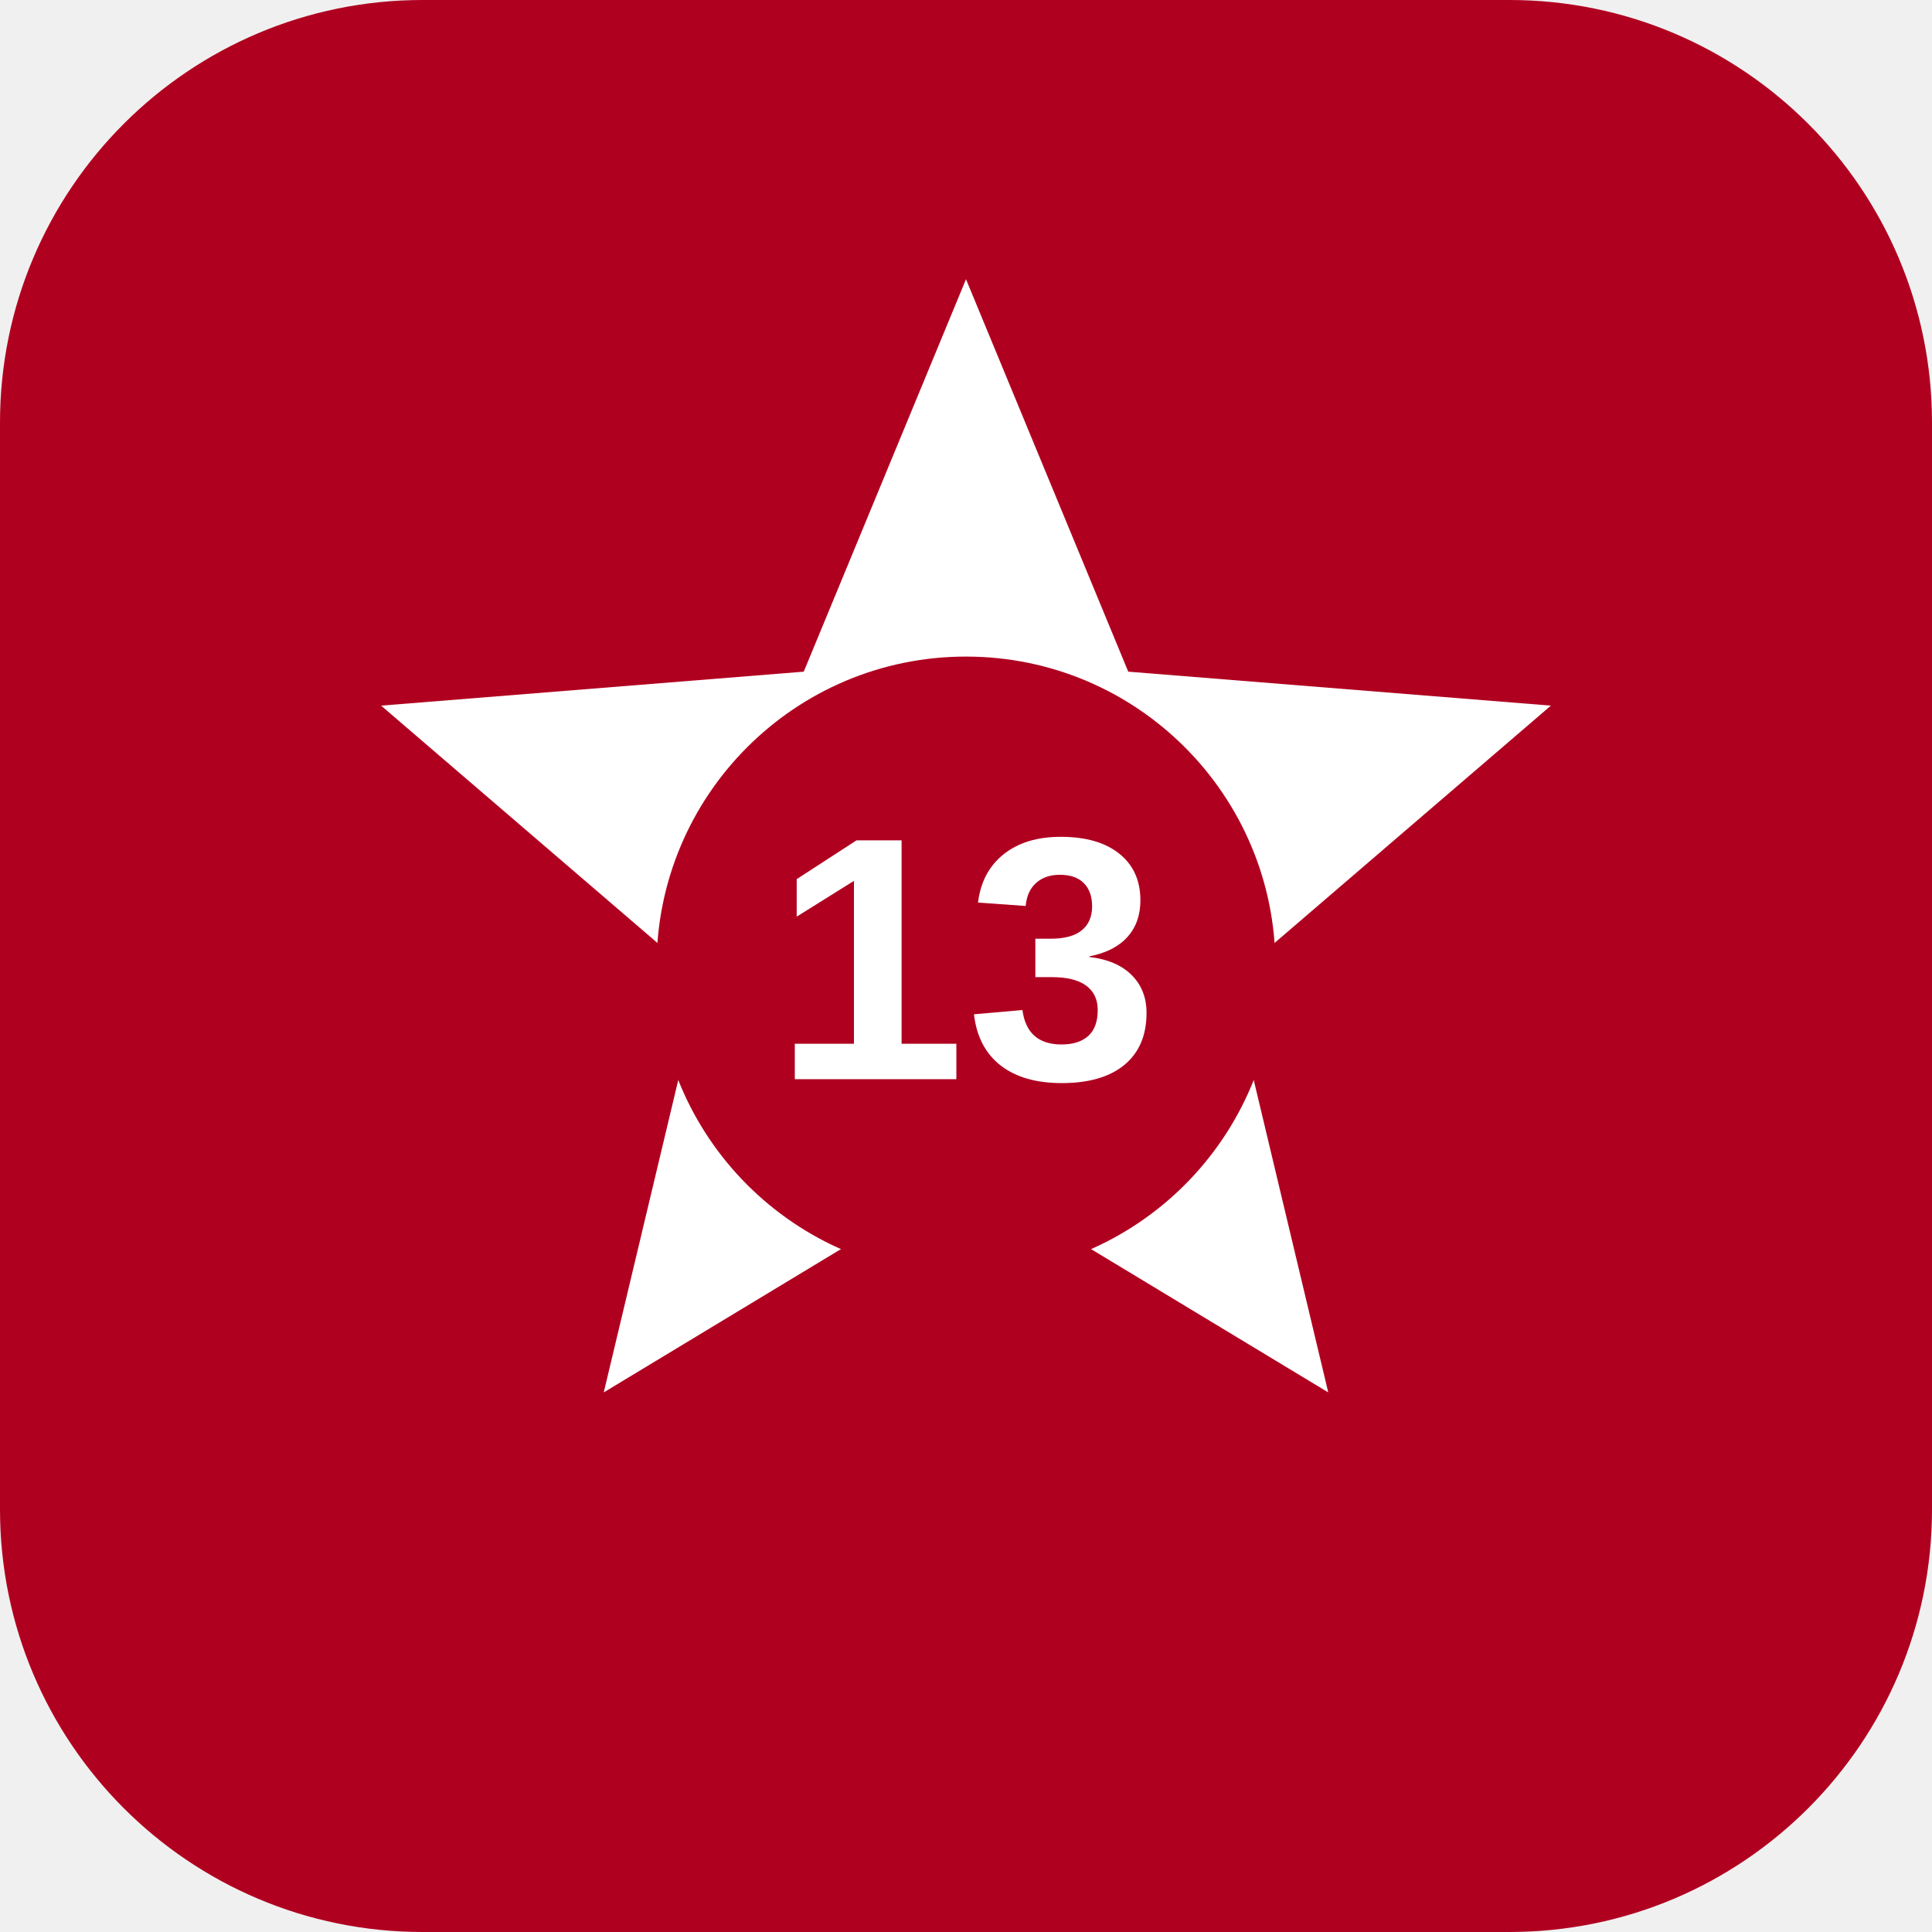
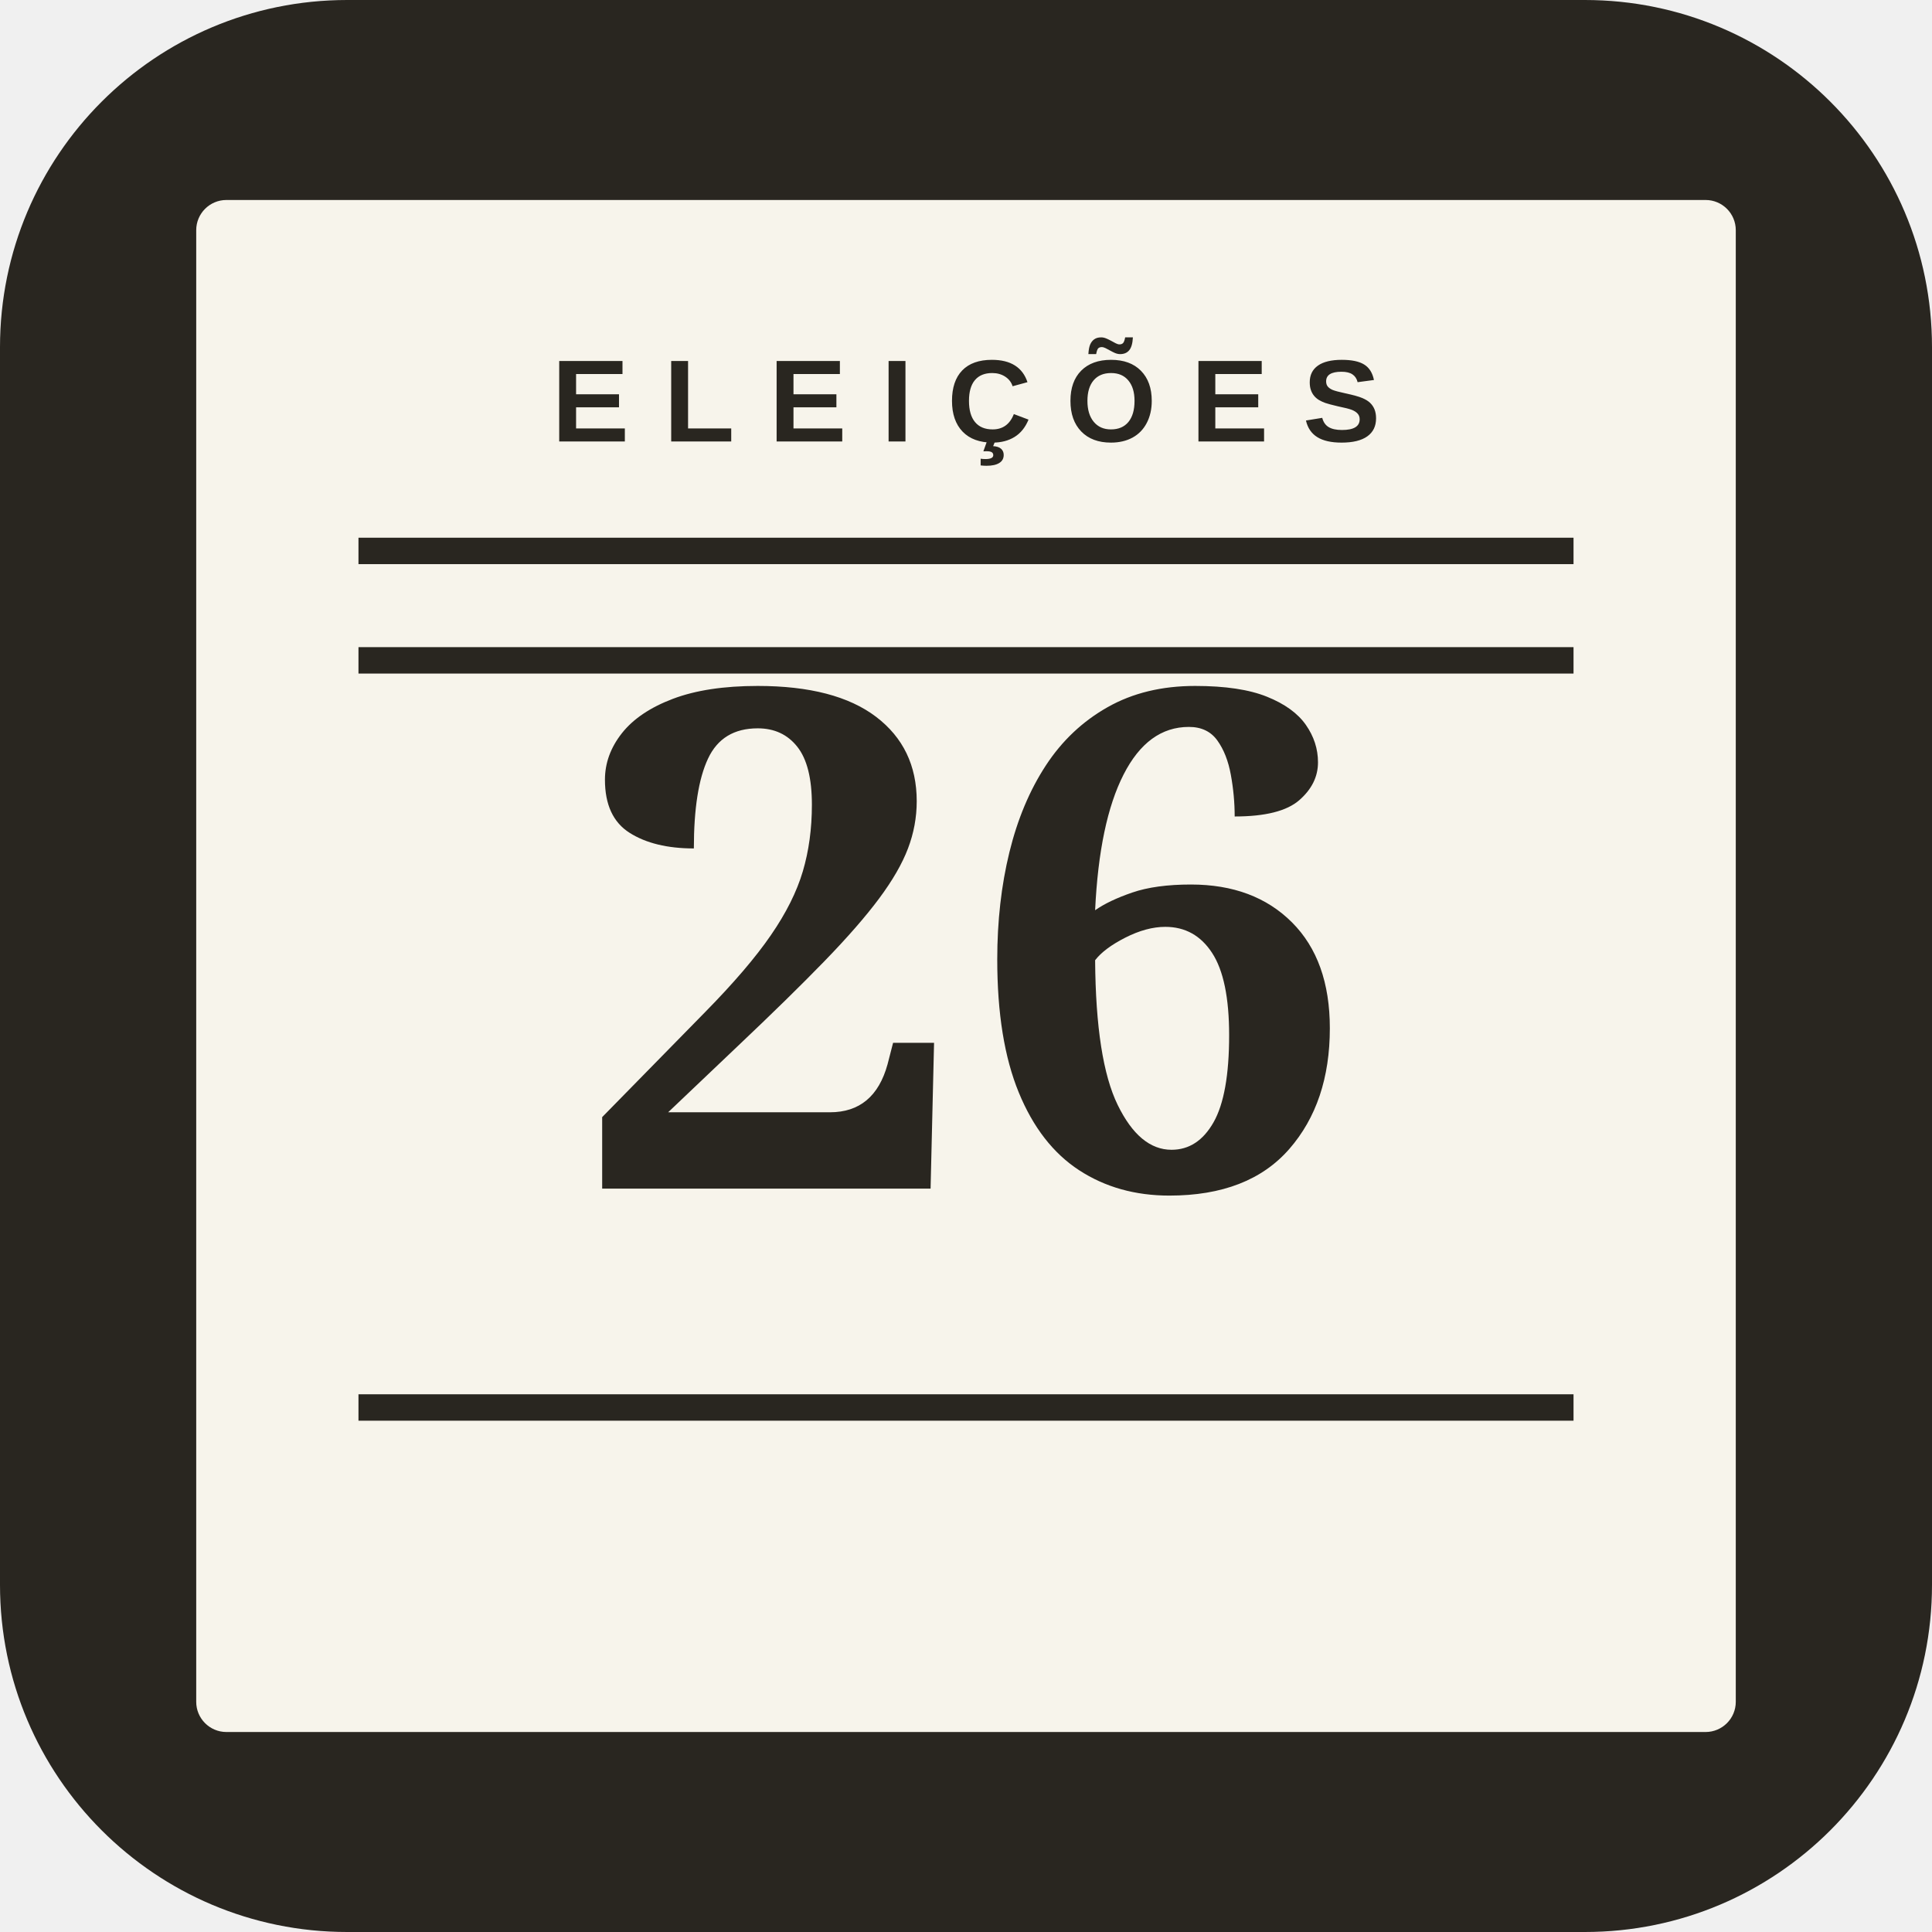
<svg xmlns="http://www.w3.org/2000/svg" viewBox="0 0 512 512">
-   <rect width="512" height="512" rx="112" fill="#b00020" />
-   <path d="M256 74l43 104 112 9-85 73 26 109-96-58-96 58 26-109-85-73 112-9z" fill="#fff" />
-   <circle cx="256" cy="256" r="82" fill="#b00020" />
-   <text x="256" y="286" text-anchor="middle" font-family="Arial,Helvetica,sans-serif" font-size="92" font-weight="900" fill="#fff">13</text>
+   <rect width="512" height="512" rx="92" fill="#292620" />
+   <rect x="52" y="53" width="408" height="406" rx="8" fill="#f7f4eb" />
+   <path d="M95 146h322M95 175h322M95 373h322" stroke="#292620" stroke-width="7" />
+   <text x="256" y="315" text-anchor="middle" font-family="Georgia,serif" font-size="184" font-weight="bold" fill="#292620">26</text>
+   <text x="256" y="117" text-anchor="middle" font-family="Arial,sans-serif" font-size="31" font-weight="bold" letter-spacing="9" fill="#292620">ELEIÇÕES</text>
</svg>
